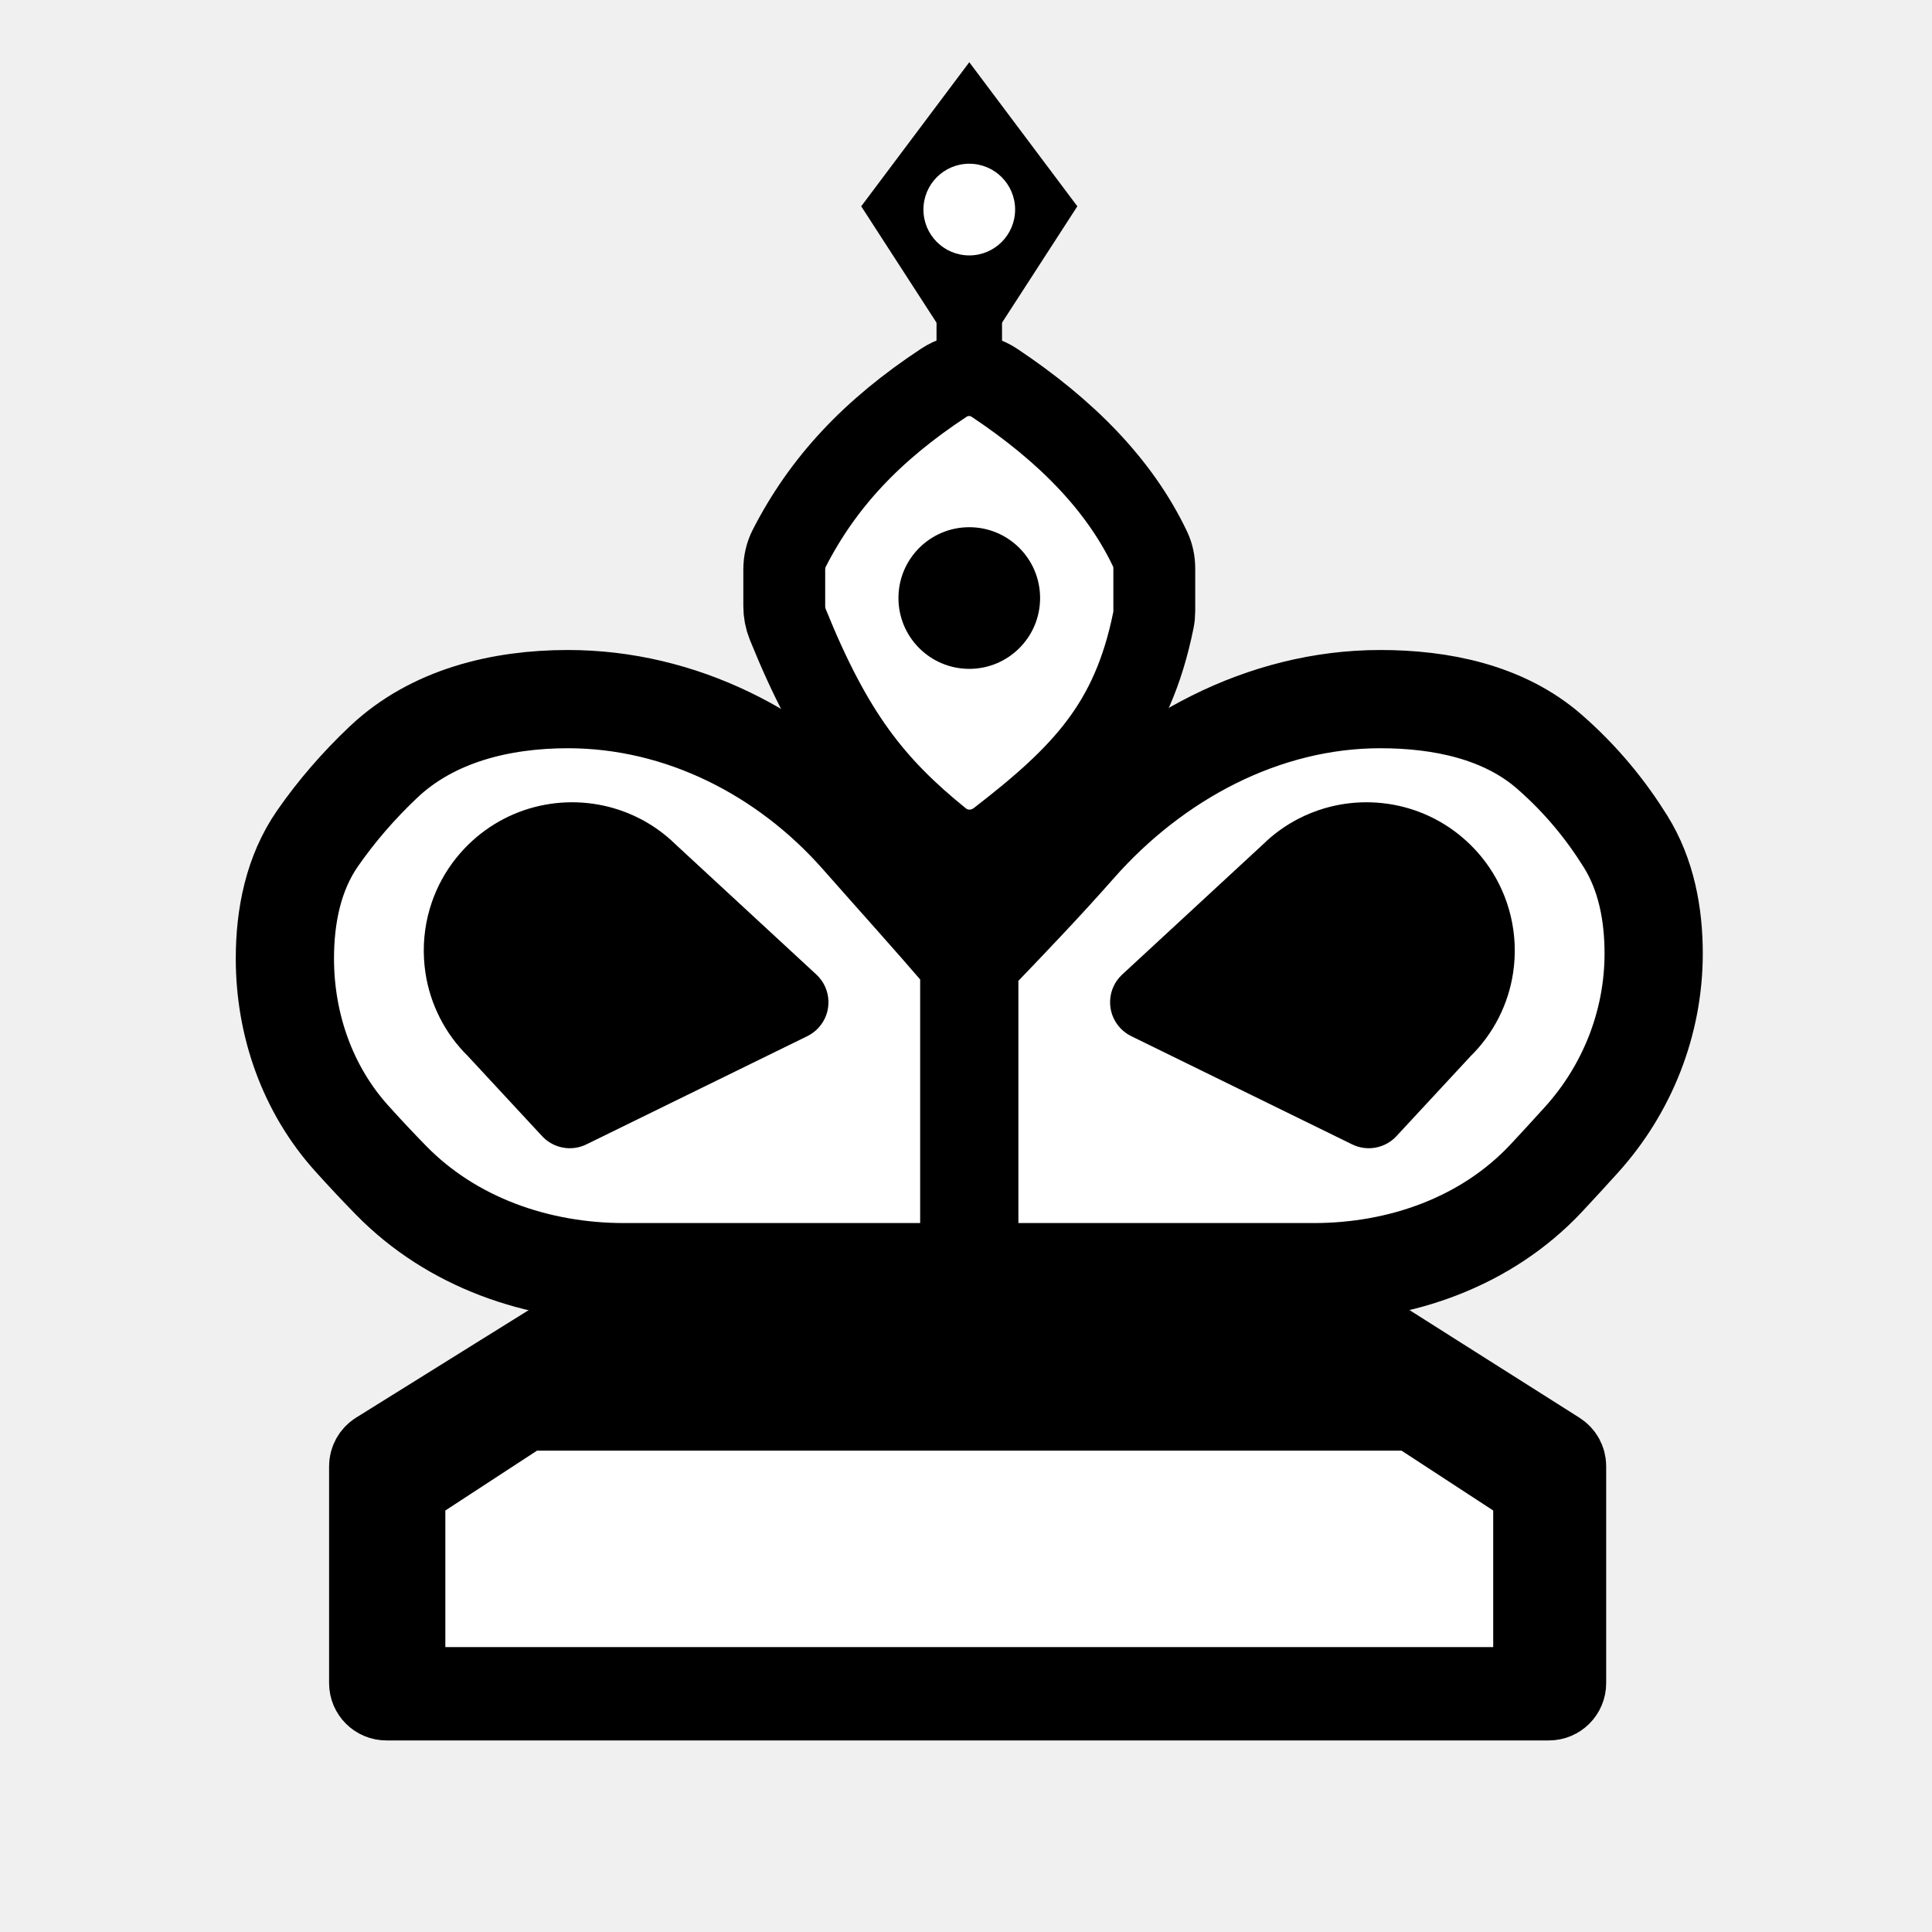
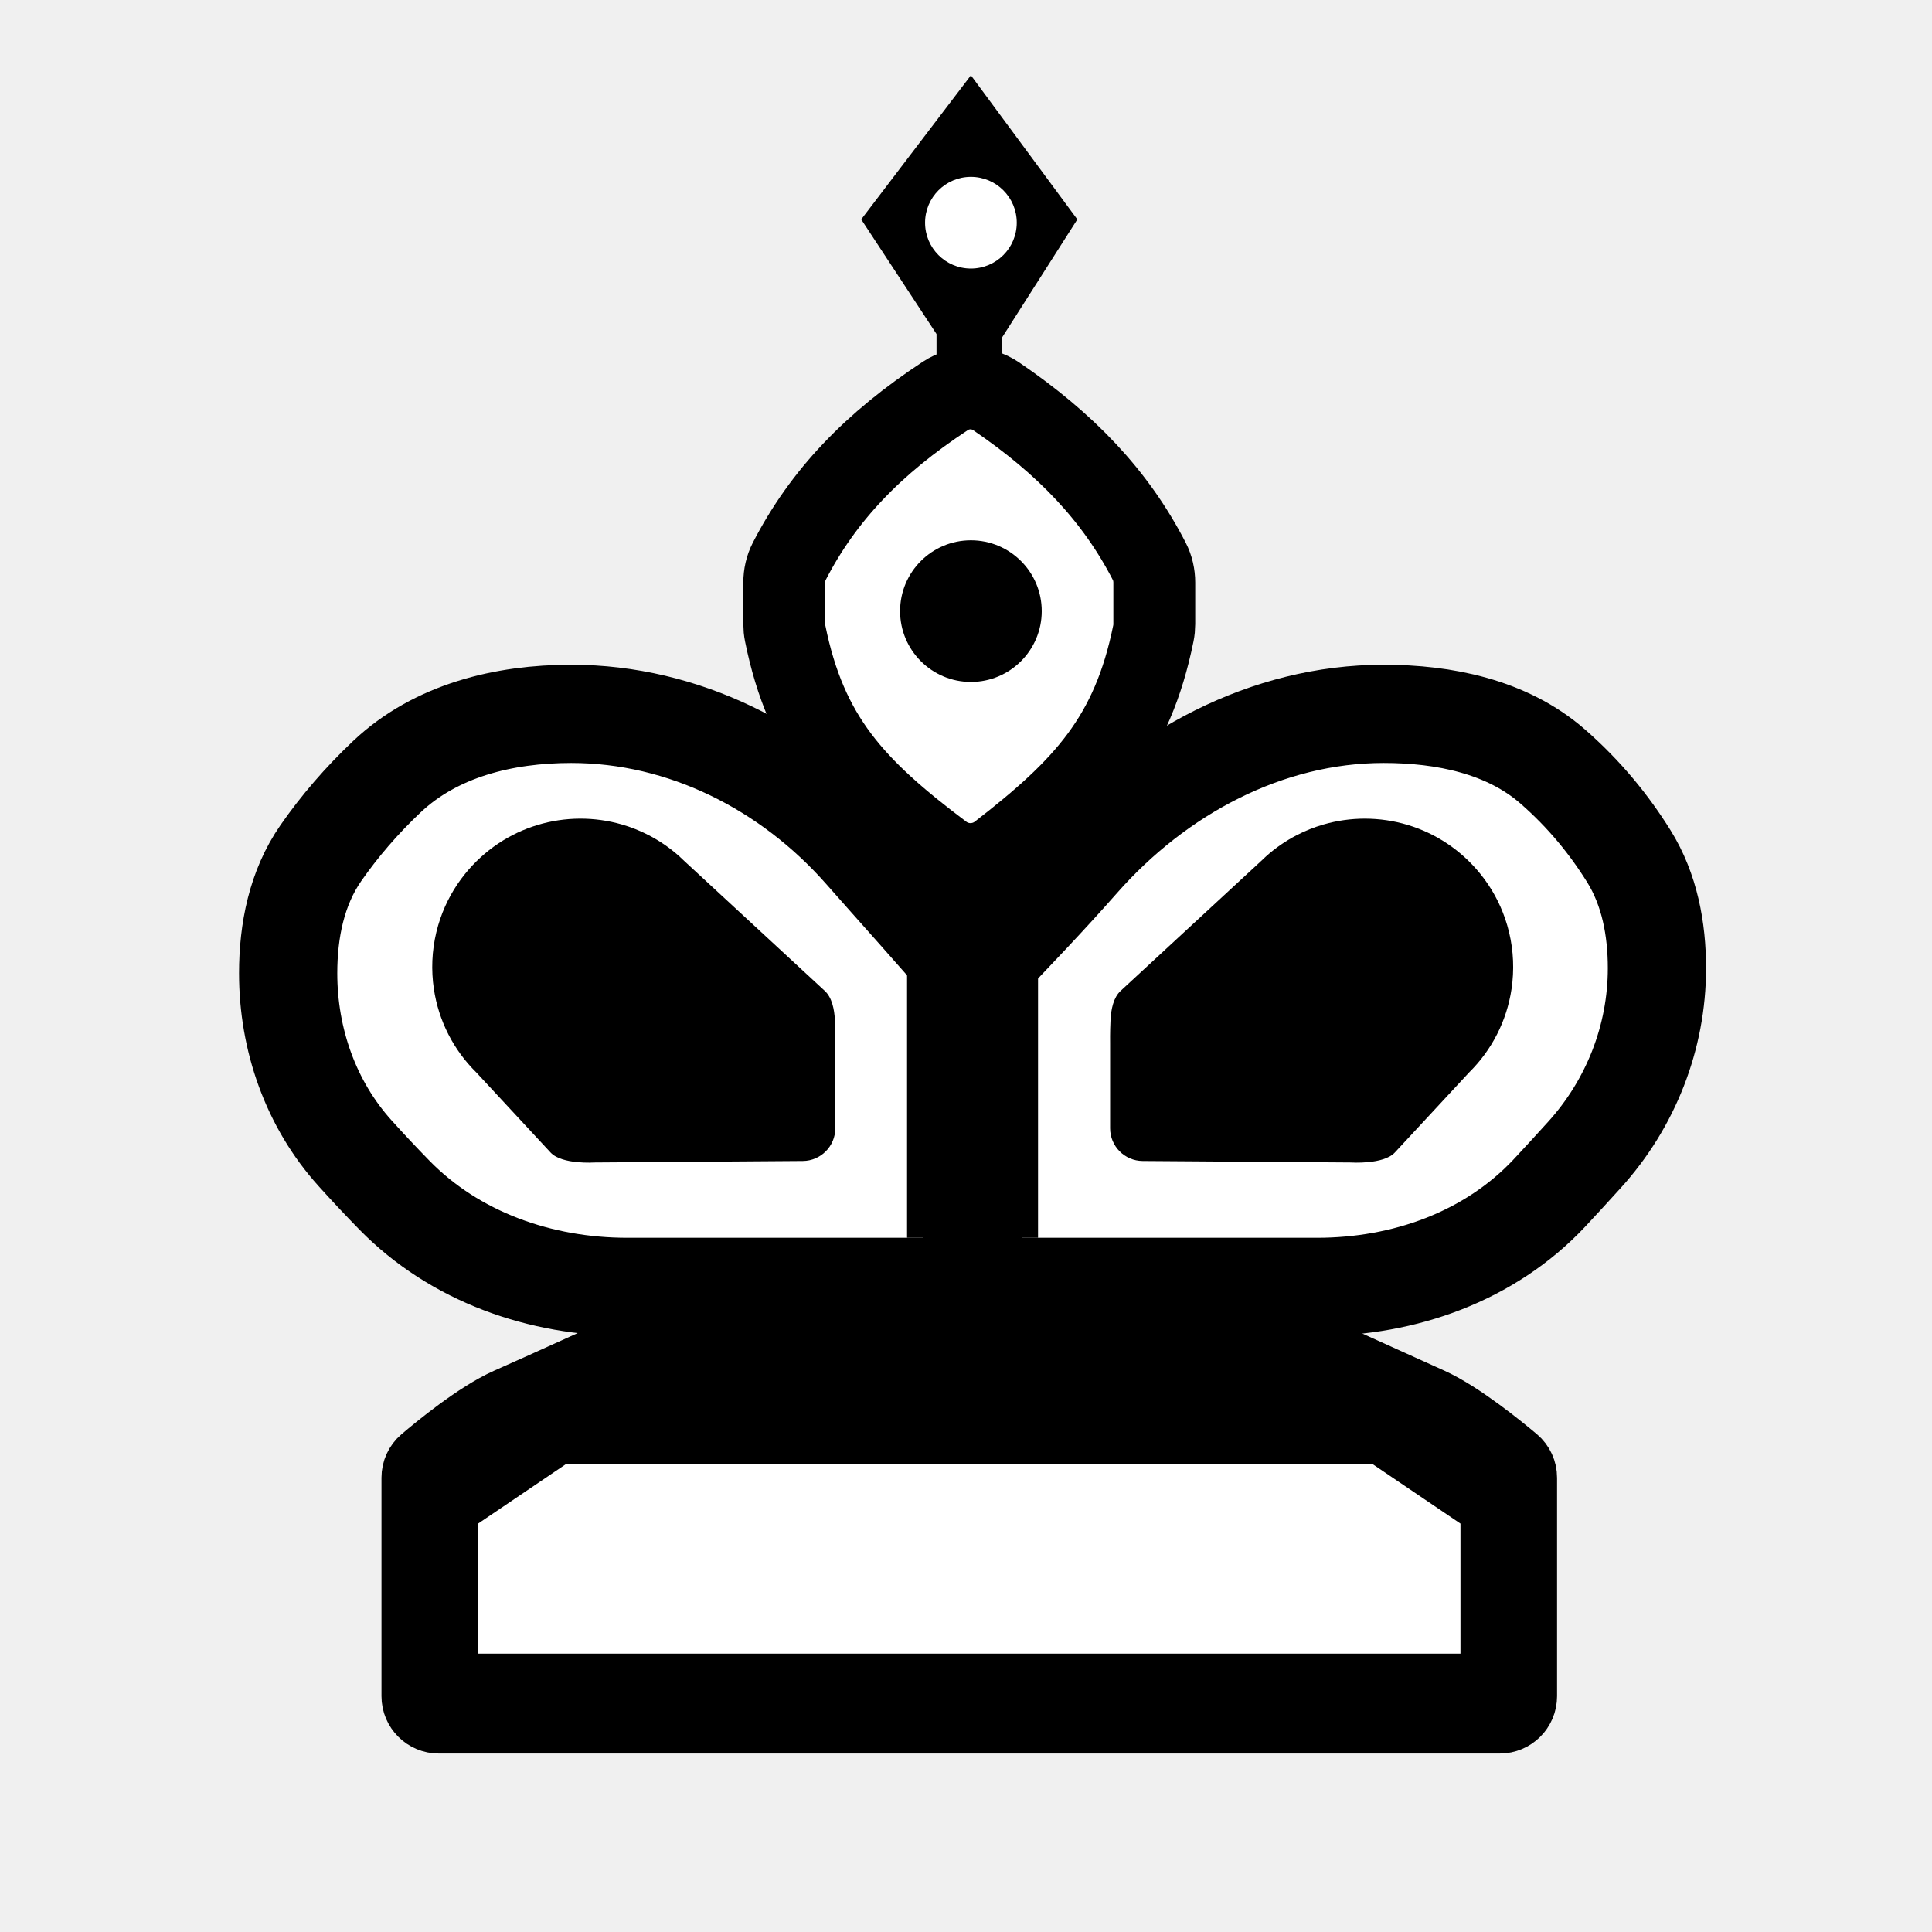
<svg xmlns="http://www.w3.org/2000/svg" width="590" height="590" fill="none">
-   <path fill-rule="evenodd" clip-rule="evenodd" d="m237 386.371 118 .616c22.951.127 44.169 4.891 63 18.013l53.346 43.61-.389 70.39-357.812-1.984.4-72.107L174 405c18.717-12.376 40.562-18.753 63-18.629z" fill="#000" />
-   <path d="M119.454 360.482a426.603 426.603 0 0 1-12.017-12.804C93.902 332.678 87 312.925 87 292.721c0-12.978 2.583-26.042 9.986-36.702 5.662-8.153 12.441-16.04 20.167-23.337 14.938-14.109 35.74-19.182 56.286-19.182 34.37 0 66.497 16.333 89.201 42.135 10.176 11.564 20.714 23.17 33.36 37.865 12.973-13.474 23.323-24.359 32.863-35.193 23.611-26.814 56.935-44.807 92.663-44.807 18.5 0 37.662 3.883 51.607 16.042 9.872 8.608 17.382 17.964 23.284 27.437 6.337 10.171 8.583 22.226 8.583 34.208 0 21.082-8 41.399-22.163 57.014-3.661 4.036-7.141 7.85-10.651 11.595-18.215 19.431-44.365 28.704-70.998 28.704H190.593c-26.501 0-52.597-9.085-71.139-28.018z" fill="#fff" />
-   <path d="M296 293.5c-12.646-14.695-23.184-26.301-33.36-37.865-22.704-25.802-54.831-42.135-89.201-42.135-20.546 0-41.348 5.073-56.286 19.182-7.726 7.297-14.505 15.184-20.167 23.337C89.583 266.679 87 279.743 87 292.721c0 20.204 6.902 39.957 20.437 54.957a426.603 426.603 0 0 0 12.017 12.804c18.542 18.933 44.638 28.018 71.139 28.018H296m0-95v95m0-95c12.973-13.474 23.323-24.359 32.863-35.193 23.611-26.814 56.935-44.807 92.663-44.807 18.5 0 37.662 3.883 51.607 16.042 9.872 8.608 17.382 17.964 23.284 27.437 6.337 10.171 8.583 22.226 8.583 34.208 0 21.082-8 41.399-22.163 57.014-3.661 4.036-7.141 7.85-10.651 11.595-18.215 19.431-44.365 28.704-70.998 28.704H296" stroke="#000" stroke-width="30" />
-   <path d="M239.5 173.908v11.235c0 1.888.358 3.773 1.066 5.523 13.692 33.851 26.273 49.51 46.545 65.922 5.184 4.196 12.582 4.183 17.862.108 25.971-20.046 40.817-35.558 47.248-67.284.189-.93.279-1.89.279-2.839V173.62c0-2.058-.408-4.101-1.292-5.959-9.288-19.526-25.561-36.131-47.542-50.773a13.912 13.912 0 0 0-15.364-.05c-21.964 14.462-36.941 30.396-47.288 50.607-1.023 1.997-1.514 4.22-1.514 6.463z" fill="#fff" stroke="#000" stroke-width="25" />
-   <path clip-rule="evenodd" d="M237 395.5h118c22.951.127 44.169-1.622 63 11.5l57.675 36.528a4.997 4.997 0 0 1 2.325 4.224V514a5 5 0 0 1-5 5H118a5 5 0 0 1-5-5v-66.224a5 5 0 0 1 2.356-4.244L174 407c18.717-12.376 40.562-11.624 63-11.5z" stroke="#000" stroke-width="25" />
-   <path fill-rule="evenodd" clip-rule="evenodd" d="M306 123h-20V98h20v25z" fill="#000" />
-   <path d="M428 443H164l-28 18.281V503h320v-41.719L428 443z" fill="#fff" />
-   <path fill-rule="evenodd" clip-rule="evenodd" d="m296 19 33 44-33 51-33-51 33-44z" fill="#000" />
-   <circle cx="296" cy="64" r="14" fill="#fff" />
-   <path d="M317.629 182.629c0 11.946-9.683 21.63-21.629 21.63-11.946 0-21.629-9.684-21.629-21.63 0-11.945 9.683-21.629 21.629-21.629 11.946 0 21.629 9.684 21.629 21.629zm87.015 64.164a44.98 44.98 0 0 0-8.185 3.272 45.142 45.142 0 0 0-9.309 6.426 44.625 44.625 0 0 0-1.698 1.596l-42.75 39.517c-4.674 4.322-4.961 11.616-.639 16.291a11.553 11.553 0 0 0 3.393 2.527l67.469 33.053a11.527 11.527 0 0 0 13.524-2.513l22.694-24.473a45.091 45.091 0 0 0 12.941-25.451c.215-1.435.36-2.879.437-4.327a45.443 45.443 0 0 0-2.391-17.167 44.986 44.986 0 0 0-7.541-13.644 45.726 45.726 0 0 0-4.771-5.073 45.17 45.17 0 0 0-11.223-7.524 45.172 45.172 0 0 0-6.163-2.366A45.464 45.464 0 0 0 417.295 245a45.49 45.49 0 0 0-12.651 1.793zm-217.288 0a44.98 44.98 0 0 1 8.185 3.272 45.142 45.142 0 0 1 9.309 6.426 44.625 44.625 0 0 1 1.698 1.596l42.75 39.517c4.674 4.322 4.961 11.616.639 16.291a11.553 11.553 0 0 1-3.393 2.527l-67.469 33.053a11.527 11.527 0 0 1-13.524-2.513l-22.694-24.473a45.091 45.091 0 0 1-12.941-25.451 45.511 45.511 0 0 1-.437-4.327 45.443 45.443 0 0 1 2.391-17.167 44.986 44.986 0 0 1 7.541-13.644 45.726 45.726 0 0 1 4.771-5.073 45.17 45.17 0 0 1 11.223-7.524 45.172 45.172 0 0 1 6.163-2.366A45.464 45.464 0 0 1 174.705 245c4.262 0 8.525.598 12.651 1.793z" fill="#000" />
+   <path fill-rule="evenodd" clip-rule="evenodd" d="m237 390.371 118 .616c22.951.127 36.669 4.891 55.5 18.013l54.846 43.611-.389 70.389-337.812-1.983.005-72.108L180.5 409c18.717-12.376 34.062-18.753 56.5-18.629z" fill="#000" />
+   <path d="M120.454 364.982a426.603 426.603 0 0 1-12.017-12.804C94.902 337.178 88 317.425 88 297.221c0-12.978 2.583-26.042 9.986-36.702 5.662-8.153 12.441-16.04 20.167-23.337C133.091 223.073 153.893 218 174.439 218c34.37 0 66.497 16.333 89.201 42.135 10.176 11.564 20.714 23.17 33.36 37.865 12.973-13.474 23.323-24.359 32.863-35.193C353.474 235.993 386.798 218 422.526 218c18.5 0 37.662 3.883 51.607 16.042 9.872 8.608 17.382 17.964 23.284 27.437 6.337 10.171 8.583 22.226 8.583 34.208 0 21.082-8 41.399-22.163 57.014-3.661 4.036-7.141 7.85-10.651 11.595C454.971 383.727 428.821 393 402.188 393H191.593c-26.501 0-52.597-9.085-71.139-28.018z" fill="#fff" />
+   <path d="M297 298c-12.646-14.695-23.184-26.301-33.36-37.865C240.936 234.333 208.809 218 174.439 218c-20.546 0-41.348 5.073-56.286 19.182-7.726 7.297-14.505 15.184-20.167 23.337C90.583 271.179 88 284.243 88 297.221c0 20.204 6.902 39.957 20.437 54.957a426.603 426.603 0 0 0 12.017 12.804C138.996 383.915 165.092 393 191.593 393H297m0-95v95m0-95c12.973-13.474 23.323-24.359 32.863-35.193C353.474 235.993 386.798 218 422.526 218c18.5 0 37.662 3.883 51.607 16.042 9.872 8.608 17.382 17.964 23.284 27.437 6.337 10.171 8.583 22.226 8.583 34.208 0 21.082-8 41.399-22.163 57.014-3.661 4.036-7.141 7.85-10.651 11.595C454.971 383.727 428.821 393 402.188 393H297" stroke="#000" stroke-width="30" />
+   <path d="M239.5 177.908v12.666c0 .948.09 1.908.278 2.838 6.442 31.852 20.995 47.362 47.822 67.529a14.607 14.607 0 0 0 17.708-.127c25.988-20.103 40.481-35.614 46.914-67.401.188-.931.278-1.891.278-2.84v-12.665c0-2.243-.491-4.467-1.516-6.462-10.338-20.125-25.573-35.989-46.772-50.42a13.939 13.939 0 0 0-15.504-.127c-21.997 14.465-37.322 30.363-47.692 50.547-1.026 1.995-1.516 4.219-1.516 6.462z" fill="#fff" stroke="#000" stroke-width="25" />
+   <path clip-rule="evenodd" d="M237 399.5h118c22.792.126 20.207-1.598 38.611 11.229.252.175.529.335.809.461L436 430c8.823 4.01 20.862 13.81 25.282 17.533a4.862 4.862 0 0 1 1.718 3.736V518a5 5 0 0 1-5 5H134a5 5 0 0 1-5-5v-66.754c0-1.428.604-2.783 1.691-3.71 4.364-3.72 16.292-13.525 25.309-17.536 10.532-4.611 38.21-17.267 41.648-18.839.235-.108.469-.239.685-.381 18.359-12.147 16.363-11.403 38.667-11.28z" stroke="#000" stroke-width="25" />
+   <path fill-rule="evenodd" clip-rule="evenodd" d="M306 127h-20v-25h20v25z" fill="#000" />
+   <path d="M419 447H173l-27 18.281V505h300v-39.719L419 447z" fill="#fff" />
+   <path fill-rule="evenodd" clip-rule="evenodd" d="M296.5 23 329 67l-32.5 51L263 67l33.5-44z" fill="#000" />
+   <path d="M310.5 68.009c0 7.732-6.268 14-14 14s-14-6.268-14-14 6.268-14 14-14 14 6.268 14 14z" fill="#fff" />
+   <path d="M318.129 186.624c0 11.945-9.683 21.629-21.629 21.629-11.946 0-21.629-9.684-21.629-21.629 0-11.946 9.683-21.63 21.629-21.63 11.946 0 21.629 9.684 21.629 21.63zm-128.187 65.169a44.967 44.967 0 0 1 8.185 3.272 45.169 45.169 0 0 1 9.309 6.426 44.625 44.625 0 0 1 1.698 1.596s38.075 35.195 42.749 39.517c2.187 2.021 2.919 5.628 3.079 8.896.183 3.72.124 7 .124 7v26.046c0 5.495-4.434 9.96-9.929 10l-63.571.454s-9.989.692-13.449-3.038l-22.695-24.473a45.096 45.096 0 0 1-12.94-25.451 45.511 45.511 0 0 1-.437-4.327 45.443 45.443 0 0 1 2.391-17.167 44.986 44.986 0 0 1 7.541-13.644 45.726 45.726 0 0 1 4.771-5.073 45.17 45.17 0 0 1 11.223-7.524 45.172 45.172 0 0 1 6.163-2.366 45.498 45.498 0 0 1 25.788-.144zm214.211 0a44.98 44.98 0 0 0-8.186 3.272 45.163 45.163 0 0 0-9.308 6.426 44.625 44.625 0 0 0-1.698 1.596l-42.75 39.517c-2.186 2.021-2.918 5.628-3.078 8.896-.183 3.72-.124 7-.124 7v26.046c0 5.495 4.434 9.96 9.929 10l63.571.454s9.989.692 13.449-3.038l22.694-24.473a45.091 45.091 0 0 0 12.941-25.451 45.84 45.84 0 0 0 .437-4.327 45.443 45.443 0 0 0-2.391-17.167 44.986 44.986 0 0 0-7.541-13.644 45.726 45.726 0 0 0-4.771-5.073 45.17 45.17 0 0 0-11.223-7.524 45.172 45.172 0 0 0-6.163-2.366A45.469 45.469 0 0 0 416.804 250c-4.263 0-8.525.598-12.651 1.793z" fill="#000" />
+   <path stroke="#000" stroke-width="40" d="M297 292v86" />
</svg>
